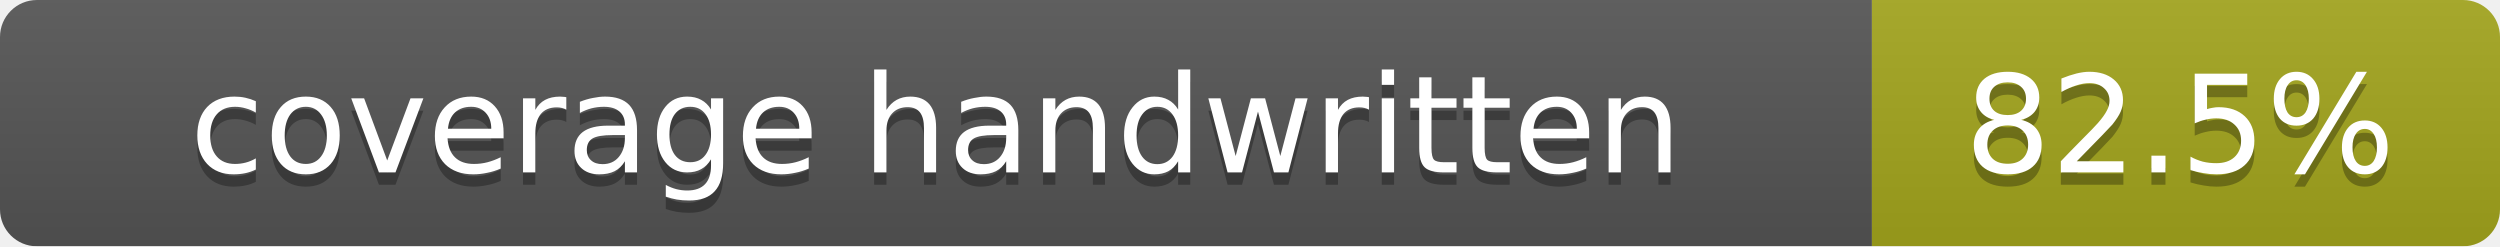
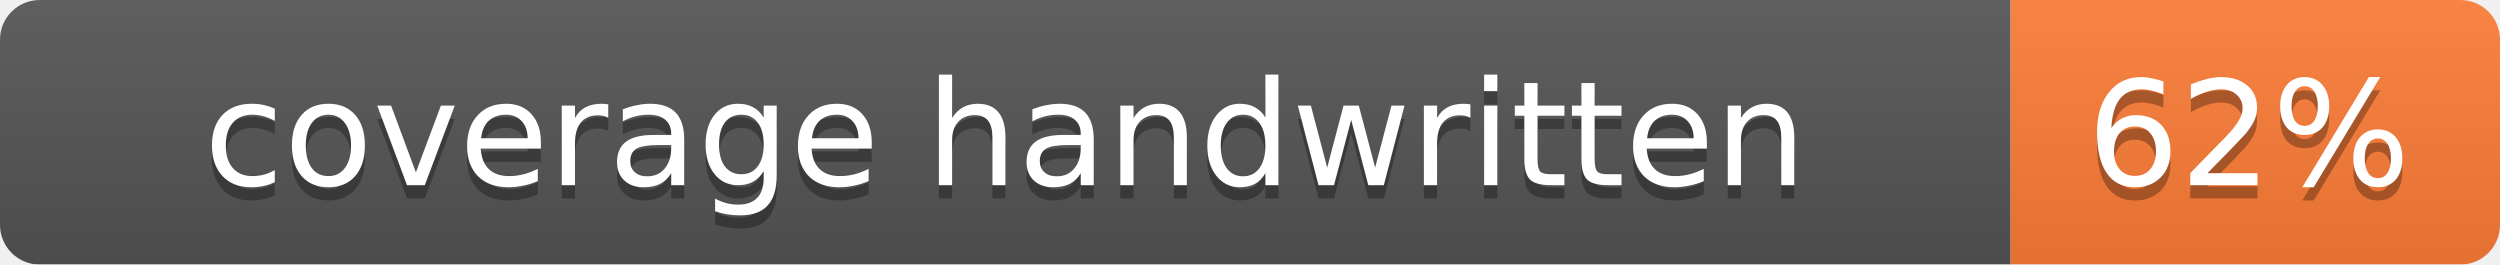
- <svg xmlns="http://www.w3.org/2000/svg" width="203" height="20">
+ <svg xmlns="http://www.w3.org/2000/svg" width="189" height="20">
  <linearGradient id="b" x2="0" y2="100%">
    <stop offset="0" stop-color="#bbb" stop-opacity=".1" />
    <stop offset="1" stop-opacity=".1" />
  </linearGradient>
  <mask id="a">
-     <rect width="203" height="20" rx="3" fill="#fff" />
+     <rect width="189" height="20" rx="3" fill="#fff" />
  </mask>
  <g mask="url(#a)">
    <rect width="152" height="20" fill="#555" />
-     <rect x="152" width="51" height="20" fill="#a4a61d" />
-     <rect width="203" height="20" fill="url(#b)" />
+     <rect x="152" width="37" height="20" fill="#fe7d37" />
+     <rect width="189" height="20" fill="url(#b)" />
  </g>
  <g fill="#fff" text-anchor="middle" font-family="DejaVu Sans,Verdana,Geneva,sans-serif" font-size="11">
    <text x="76" y="15" fill="#010101" fill-opacity=".3">coverage handwritten</text>
    <text x="76" y="14">coverage handwritten</text>
-     <text x="177" y="15" fill="#010101" fill-opacity=".3">82.5%</text>
-     <text x="177" y="14">82.5%</text>
+     <text x="170" y="15" fill="#010101" fill-opacity=".3">62%</text>
+     <text x="170" y="14">62%</text>
  </g>
</svg>
